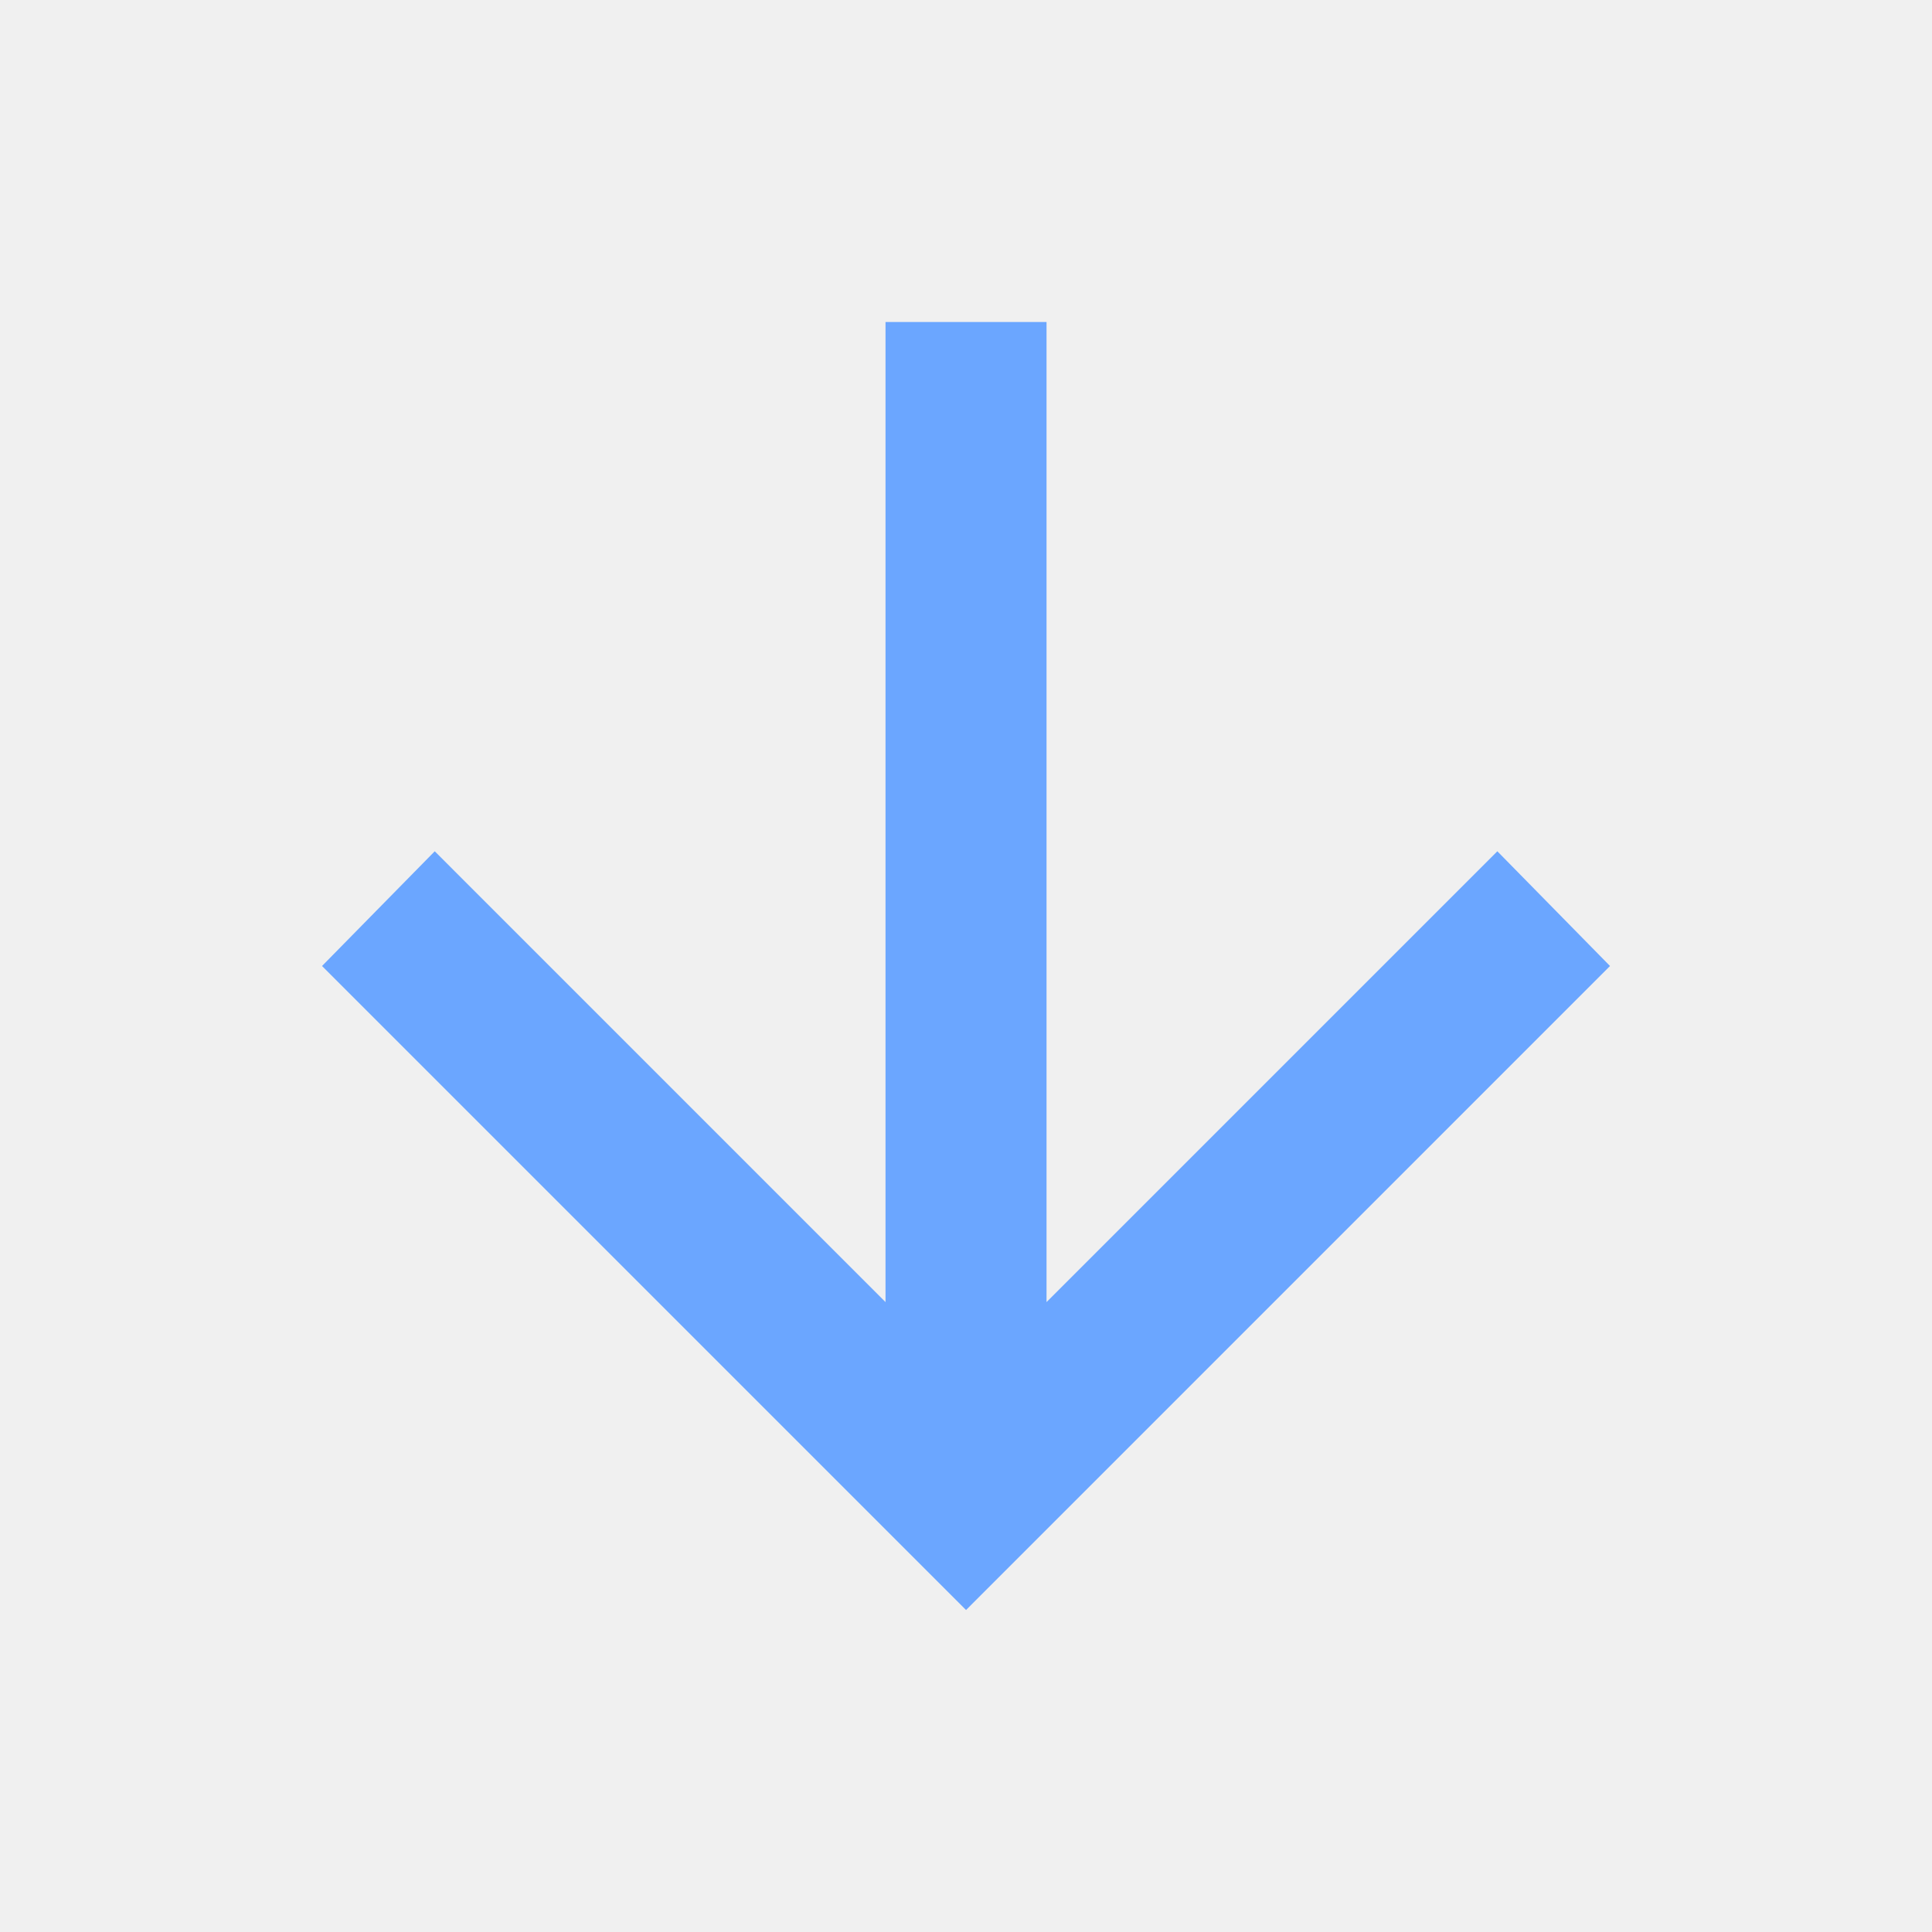
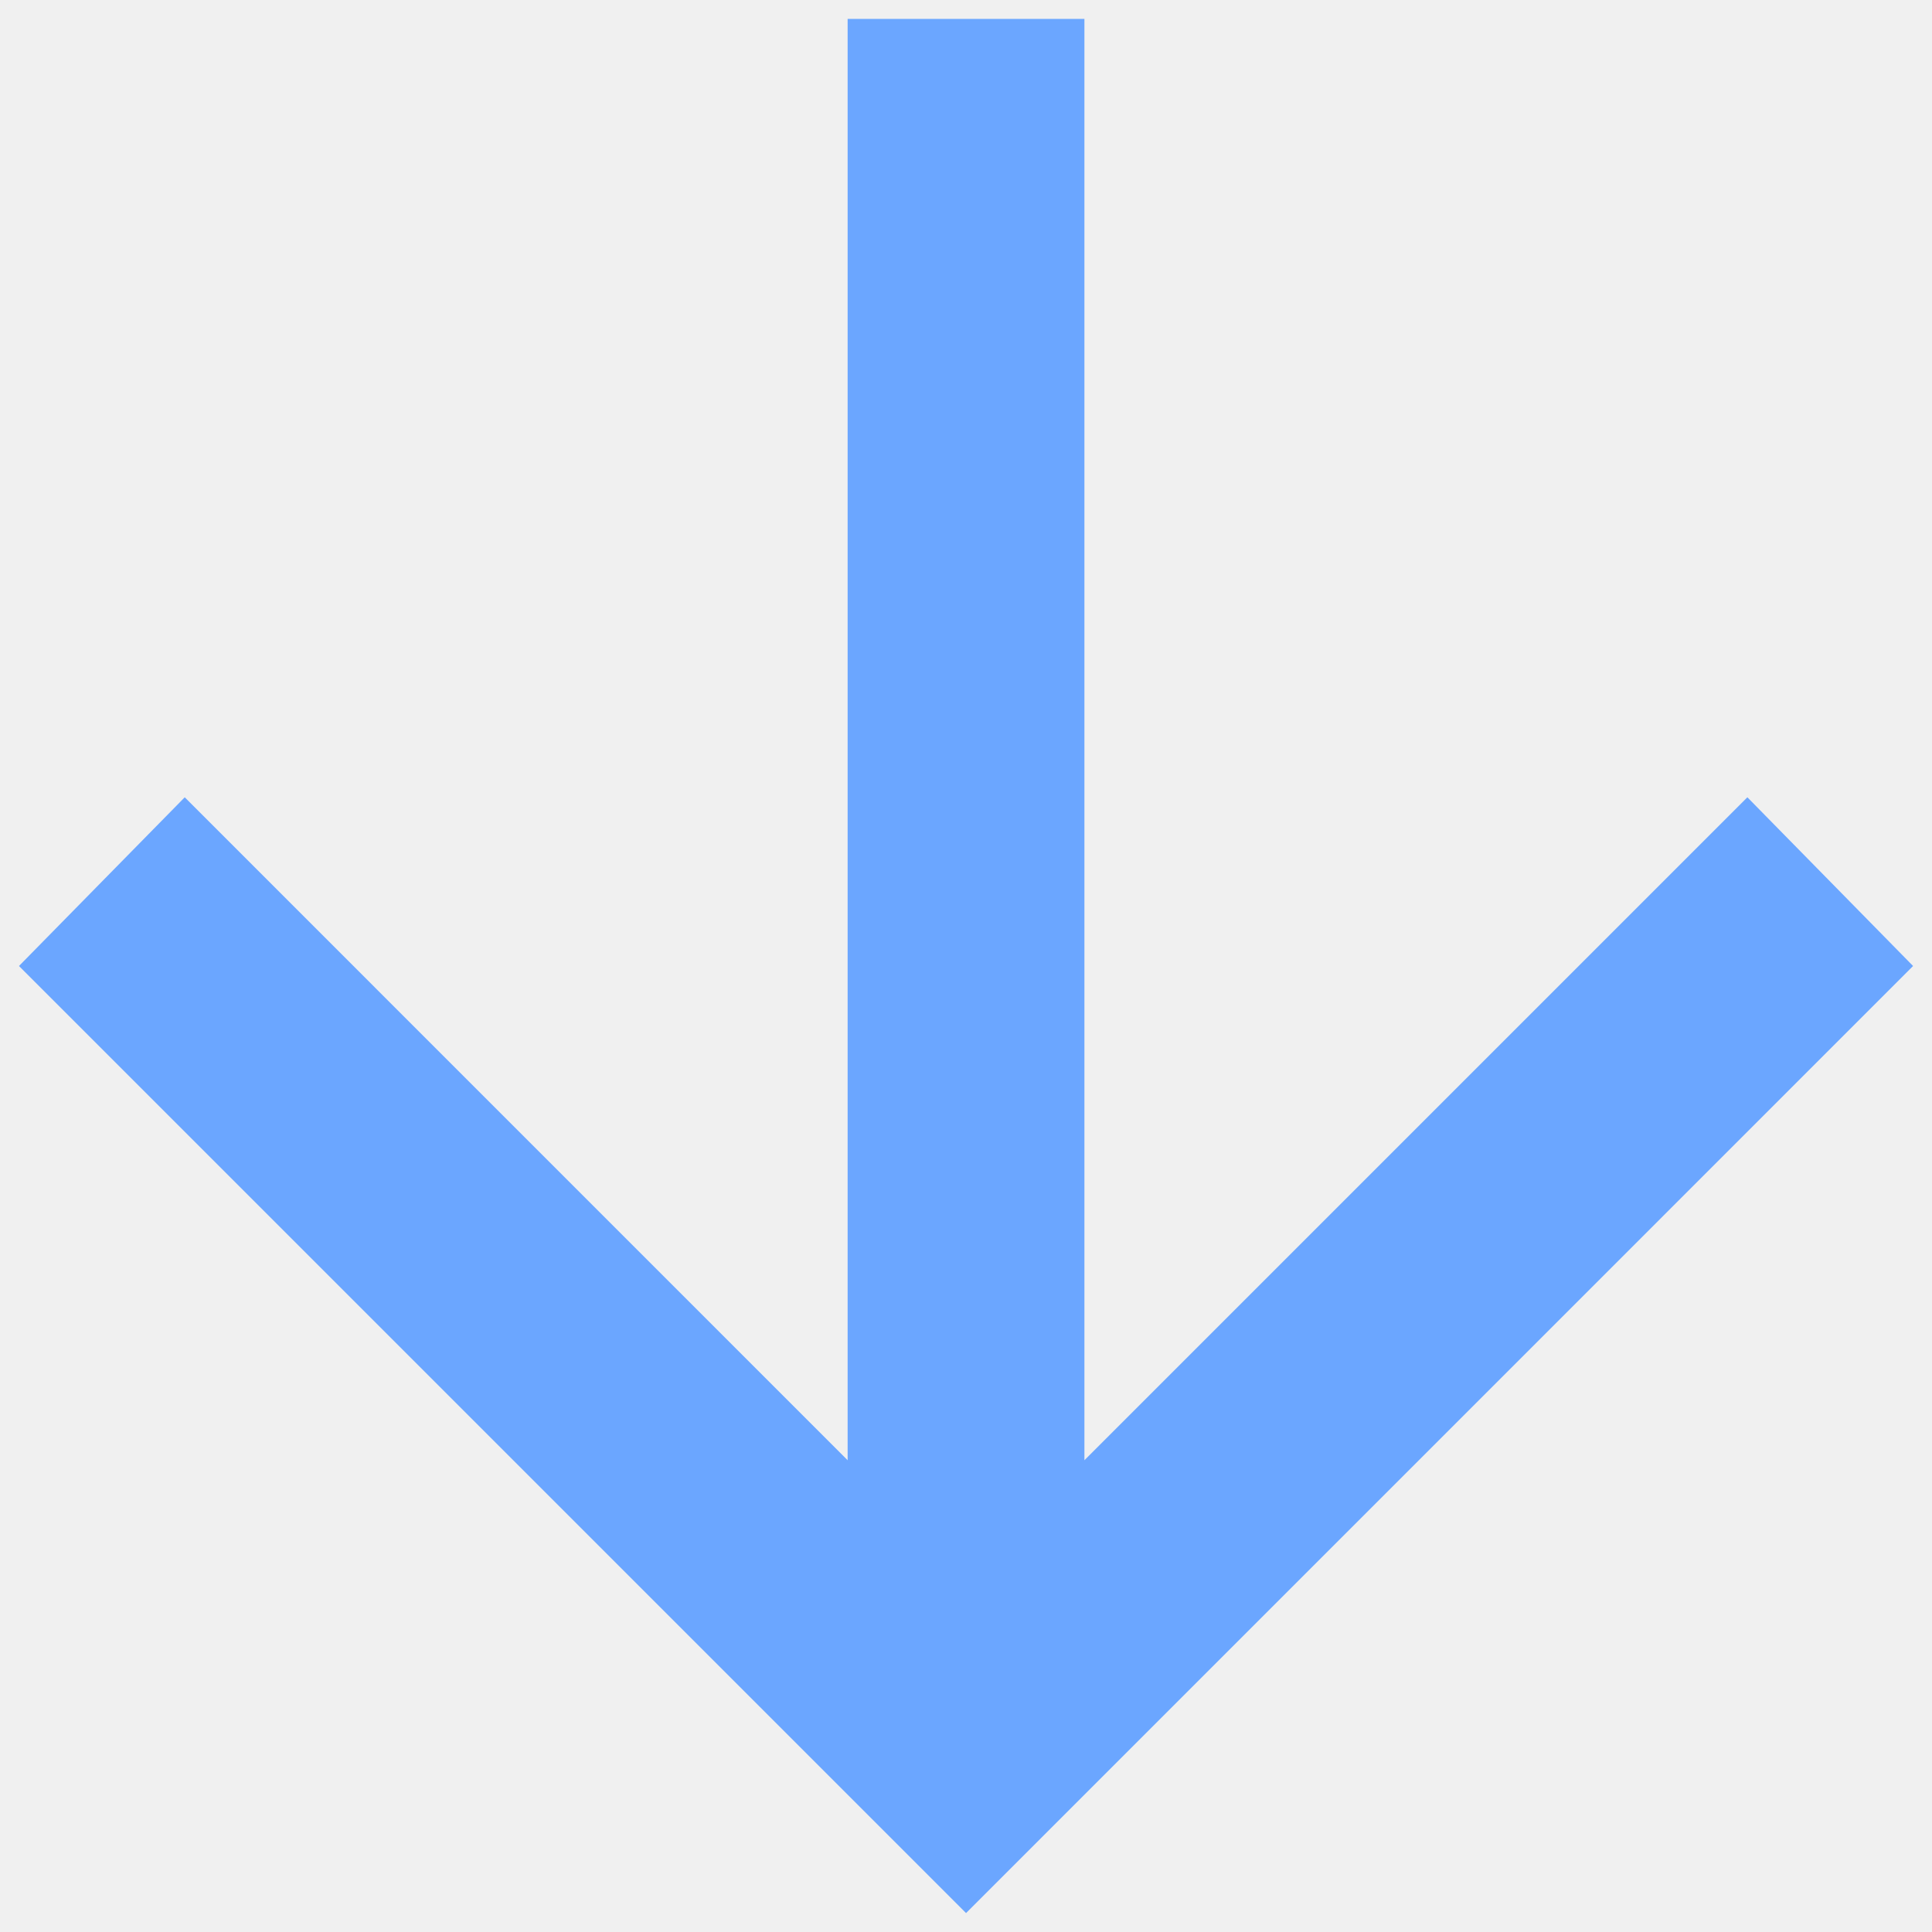
- <svg xmlns="http://www.w3.org/2000/svg" width="50" height="50" viewBox="0 0 50 50" fill="none">
-   <path d="M25.001 41.667L8.334 25L11.251 22.031L22.917 33.698V8.333H27.084V33.698L38.751 22.031L41.667 25L25.001 41.667Z" fill="#6BA6FF" />
+ <svg xmlns="http://www.w3.org/2000/svg" width="34" height="34" viewBox="0 0 34 34" fill="none">
+   <g clip-path="url(#clip0_185_358)">
+     <path d="M17.001 33.667L0.334 17L3.251 14.031L14.917 25.698V0.333H19.084V25.698L30.751 14.031L33.667 17L17.001 33.667Z" fill="#6BA6FF" />
+   </g>
+   <defs>
+     <clipPath id="clip0_185_358">
+       <rect width="34" height="34" fill="white" />
+     </clipPath>
+   </defs>
</svg>
